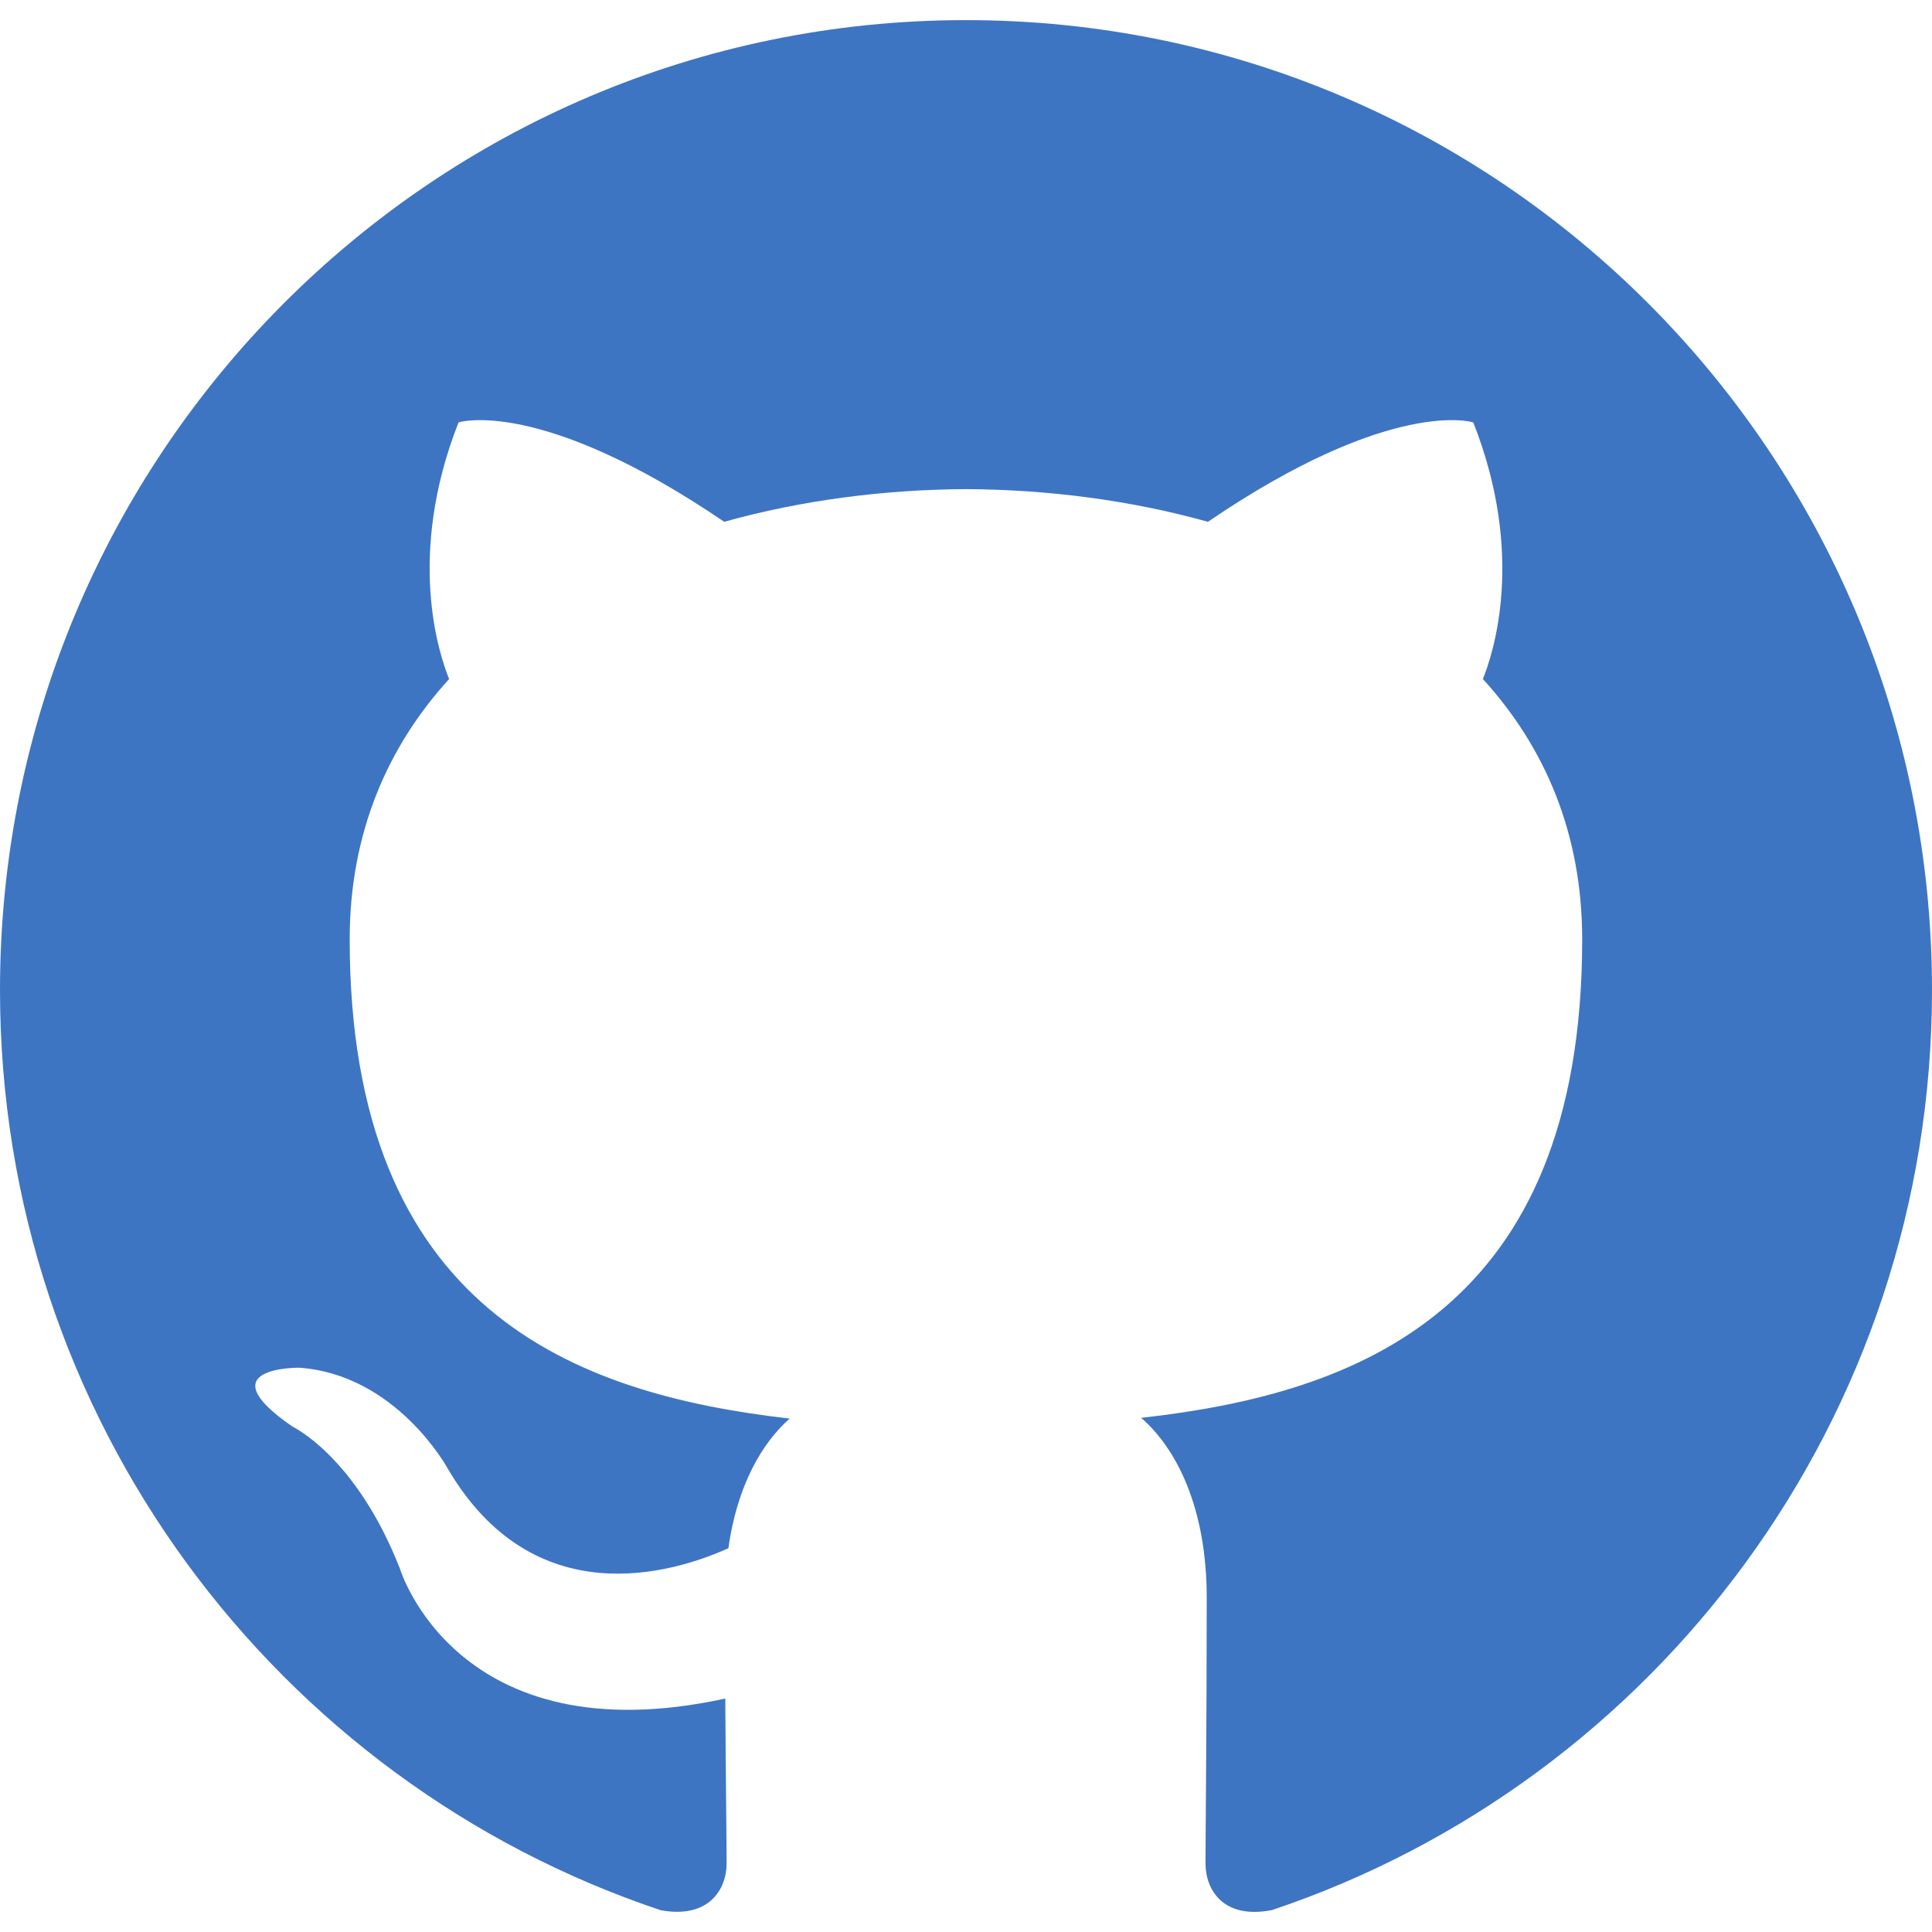
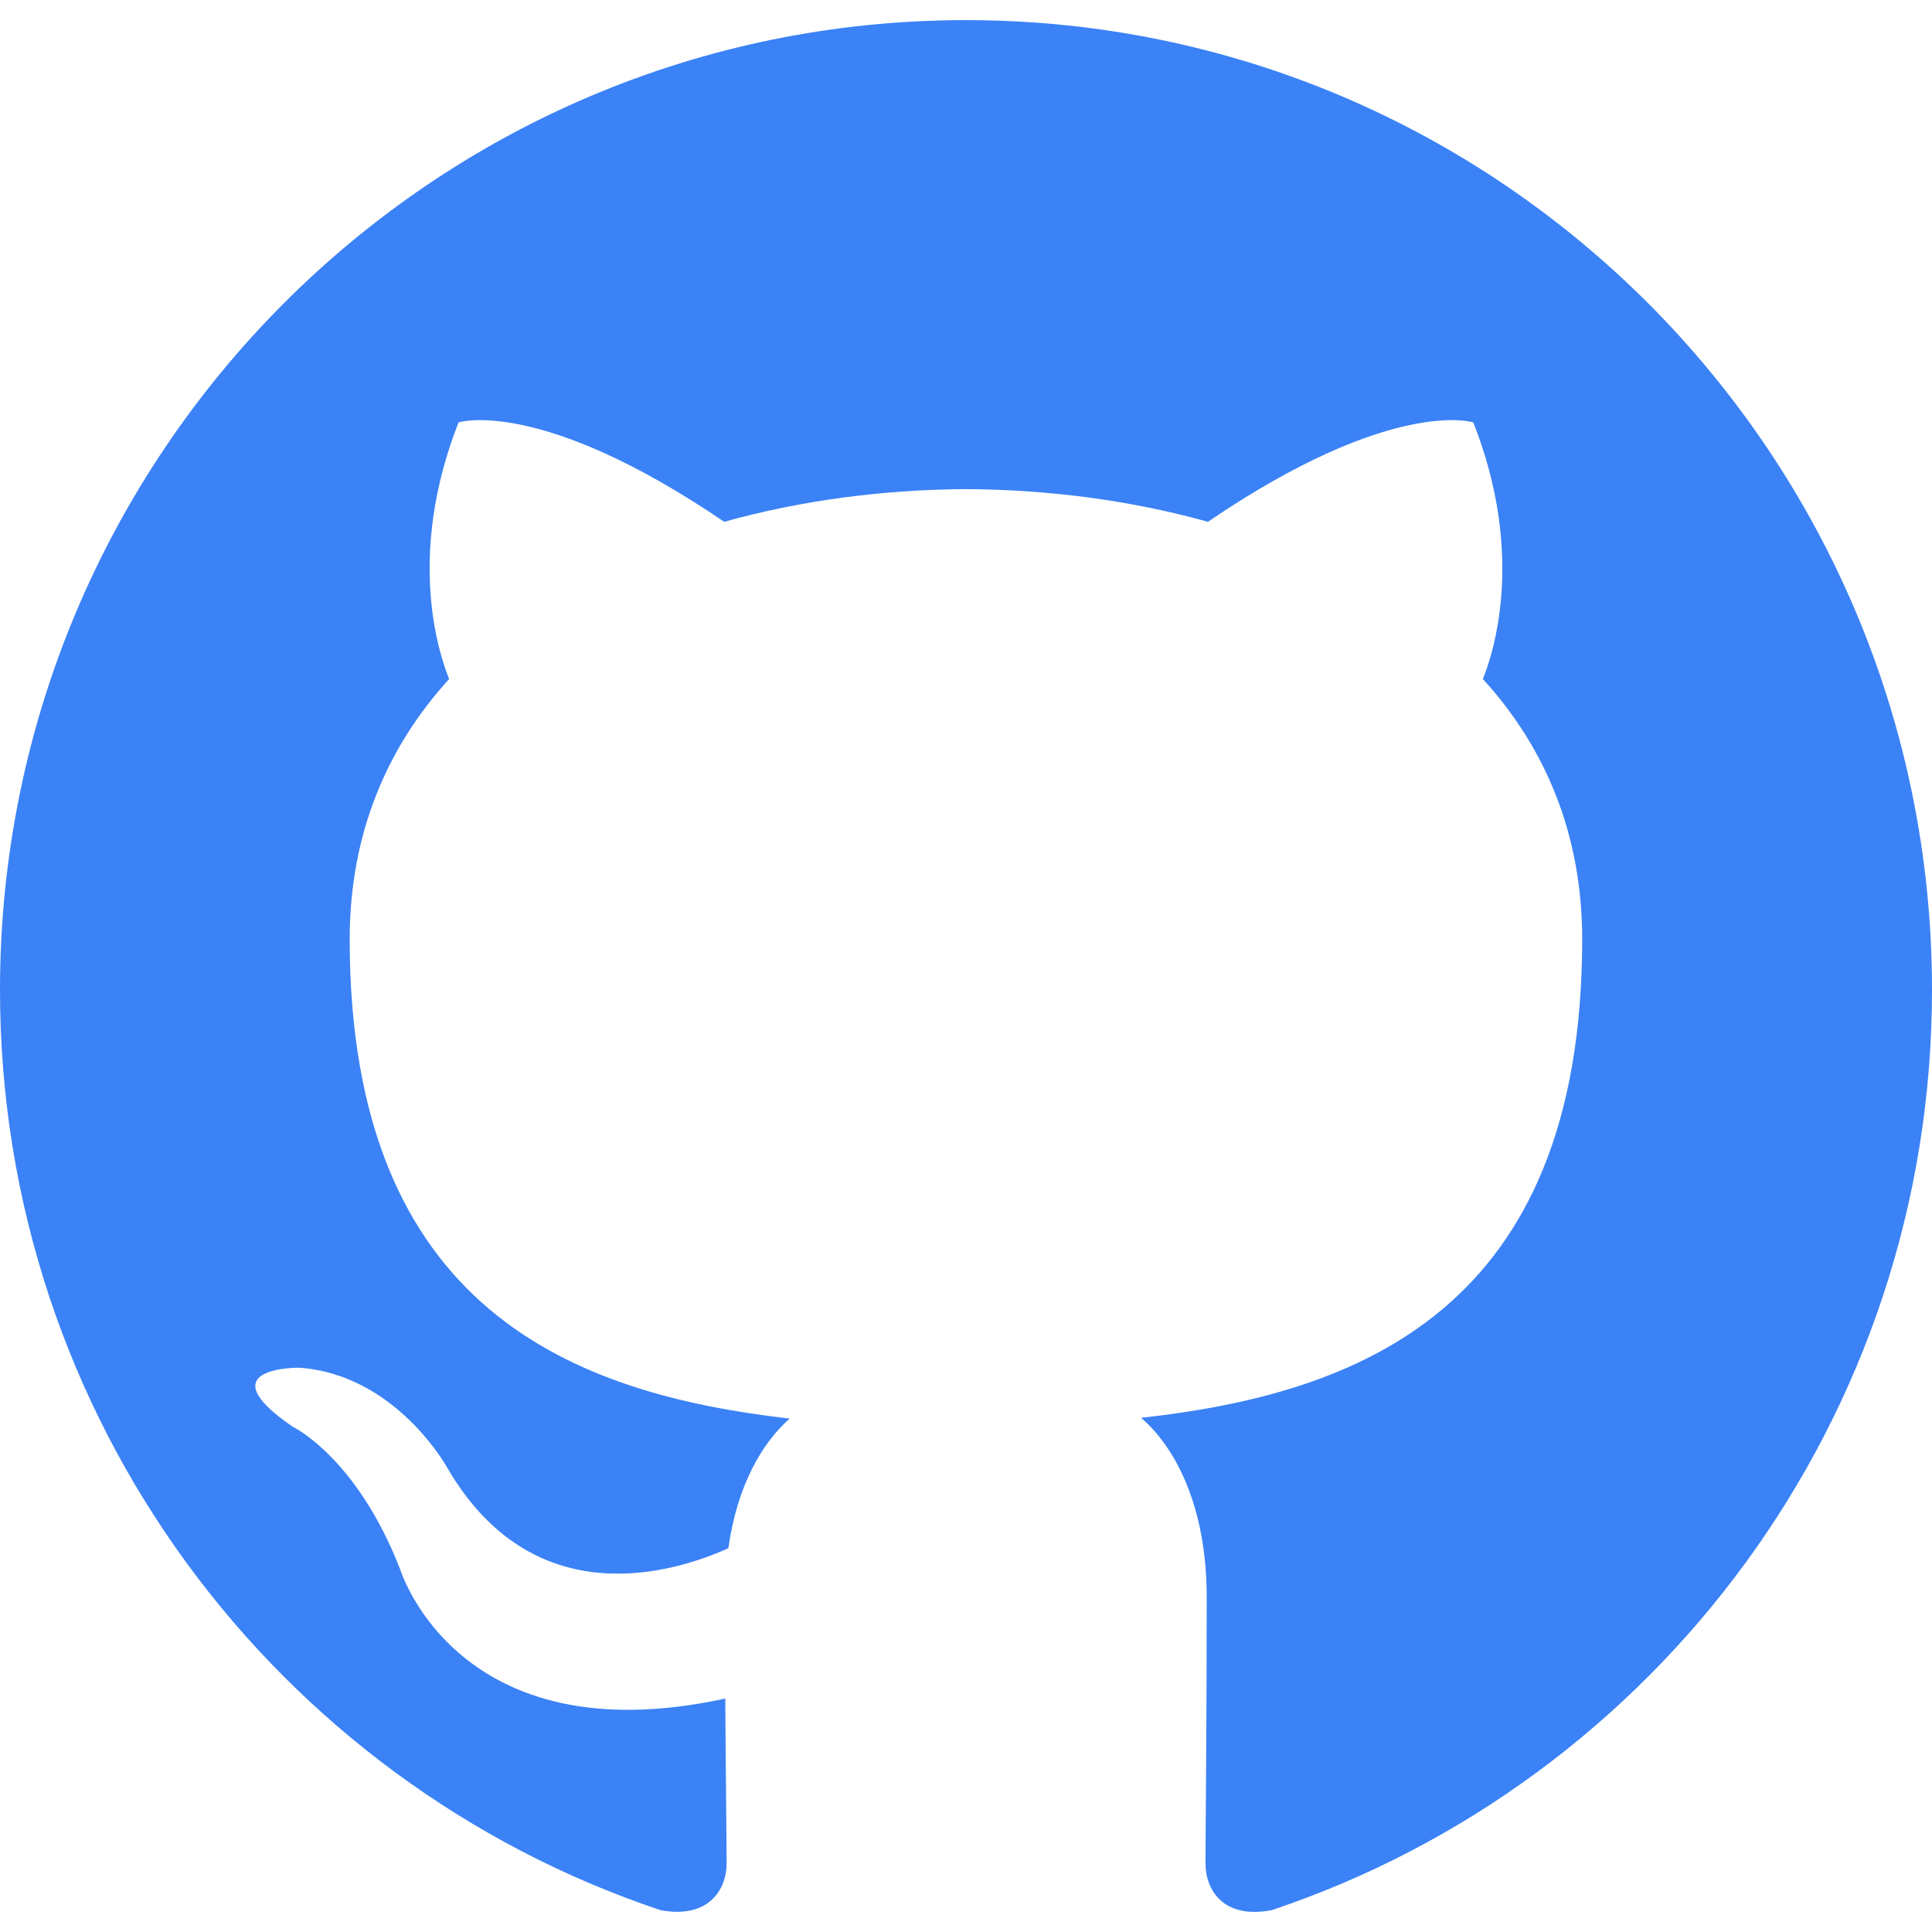
<svg xmlns="http://www.w3.org/2000/svg" enable-background="new 0 0 128 128" id="Social_Icons" version="1.1" viewBox="0 0 128 128" xml:space="preserve">
  <g id="_x31__stroke">
    <g id="Github_1_">
      <rect clip-rule="evenodd" fill="none" fill-rule="evenodd" height="128" width="128" />
-       <path clip-rule="evenodd" d="M63.996,1.333C28.656,1.333,0,30.099,0,65.591    c0,28.384,18.336,52.467,43.772,60.965c3.2,0.59,4.368-1.394,4.368-3.096c0-1.526-0.056-5.566-0.088-10.927    c-17.804,3.883-21.56-8.614-21.56-8.614c-2.908-7.421-7.104-9.397-7.104-9.397c-5.812-3.988,0.44-3.907,0.44-3.907    c6.42,0.454,9.8,6.622,9.8,6.622c5.712,9.819,14.98,6.984,18.628,5.337c0.58-4.152,2.236-6.984,4.064-8.59    c-14.212-1.622-29.152-7.132-29.152-31.753c0-7.016,2.492-12.75,6.588-17.244c-0.66-1.626-2.856-8.156,0.624-17.003    c0,0,5.376-1.727,17.6,6.586c5.108-1.426,10.58-2.136,16.024-2.165c5.436,0.028,10.912,0.739,16.024,2.165    c12.216-8.313,17.58-6.586,17.58-6.586c3.492,8.847,1.296,15.377,0.636,17.003c4.104,4.494,6.58,10.228,6.58,17.244    c0,24.681-14.964,30.115-29.22,31.705c2.296,1.984,4.344,5.903,4.344,11.899c0,8.59-0.08,15.517-0.08,17.626    c0,1.719,1.152,3.719,4.4,3.088C109.68,118.034,128,93.967,128,65.591C128,30.099,99.344,1.333,63.996,1.333" fill="#3E75C3" fill-rule="evenodd" id="Github" />
+       <path clip-rule="evenodd" d="M63.996,1.333C28.656,1.333,0,30.099,0,65.591    c0,28.384,18.336,52.467,43.772,60.965c3.2,0.59,4.368-1.394,4.368-3.096c0-1.526-0.056-5.566-0.088-10.927    c-17.804,3.883-21.56-8.614-21.56-8.614c-2.908-7.421-7.104-9.397-7.104-9.397c-5.812-3.988,0.44-3.907,0.44-3.907    c6.42,0.454,9.8,6.622,9.8,6.622c5.712,9.819,14.98,6.984,18.628,5.337c0.58-4.152,2.236-6.984,4.064-8.59    c-14.212-1.622-29.152-7.132-29.152-31.753c0-7.016,2.492-12.75,6.588-17.244c-0.66-1.626-2.856-8.156,0.624-17.003    c0,0,5.376-1.727,17.6,6.586c5.108-1.426,10.58-2.136,16.024-2.165c5.436,0.028,10.912,0.739,16.024,2.165    c12.216-8.313,17.58-6.586,17.58-6.586c3.492,8.847,1.296,15.377,0.636,17.003c4.104,4.494,6.58,10.228,6.58,17.244    c0,24.681-14.964,30.115-29.22,31.705c2.296,1.984,4.344,5.903,4.344,11.899c0,8.59-0.08,15.517-0.08,17.626    c0,1.719,1.152,3.719,4.4,3.088C109.68,118.034,128,93.967,128,65.591C128,30.099,99.344,1.333,63.996,1.333" fill="#3b82f6" fill-rule="evenodd" id="Github" />
    </g>
  </g>
</svg>
